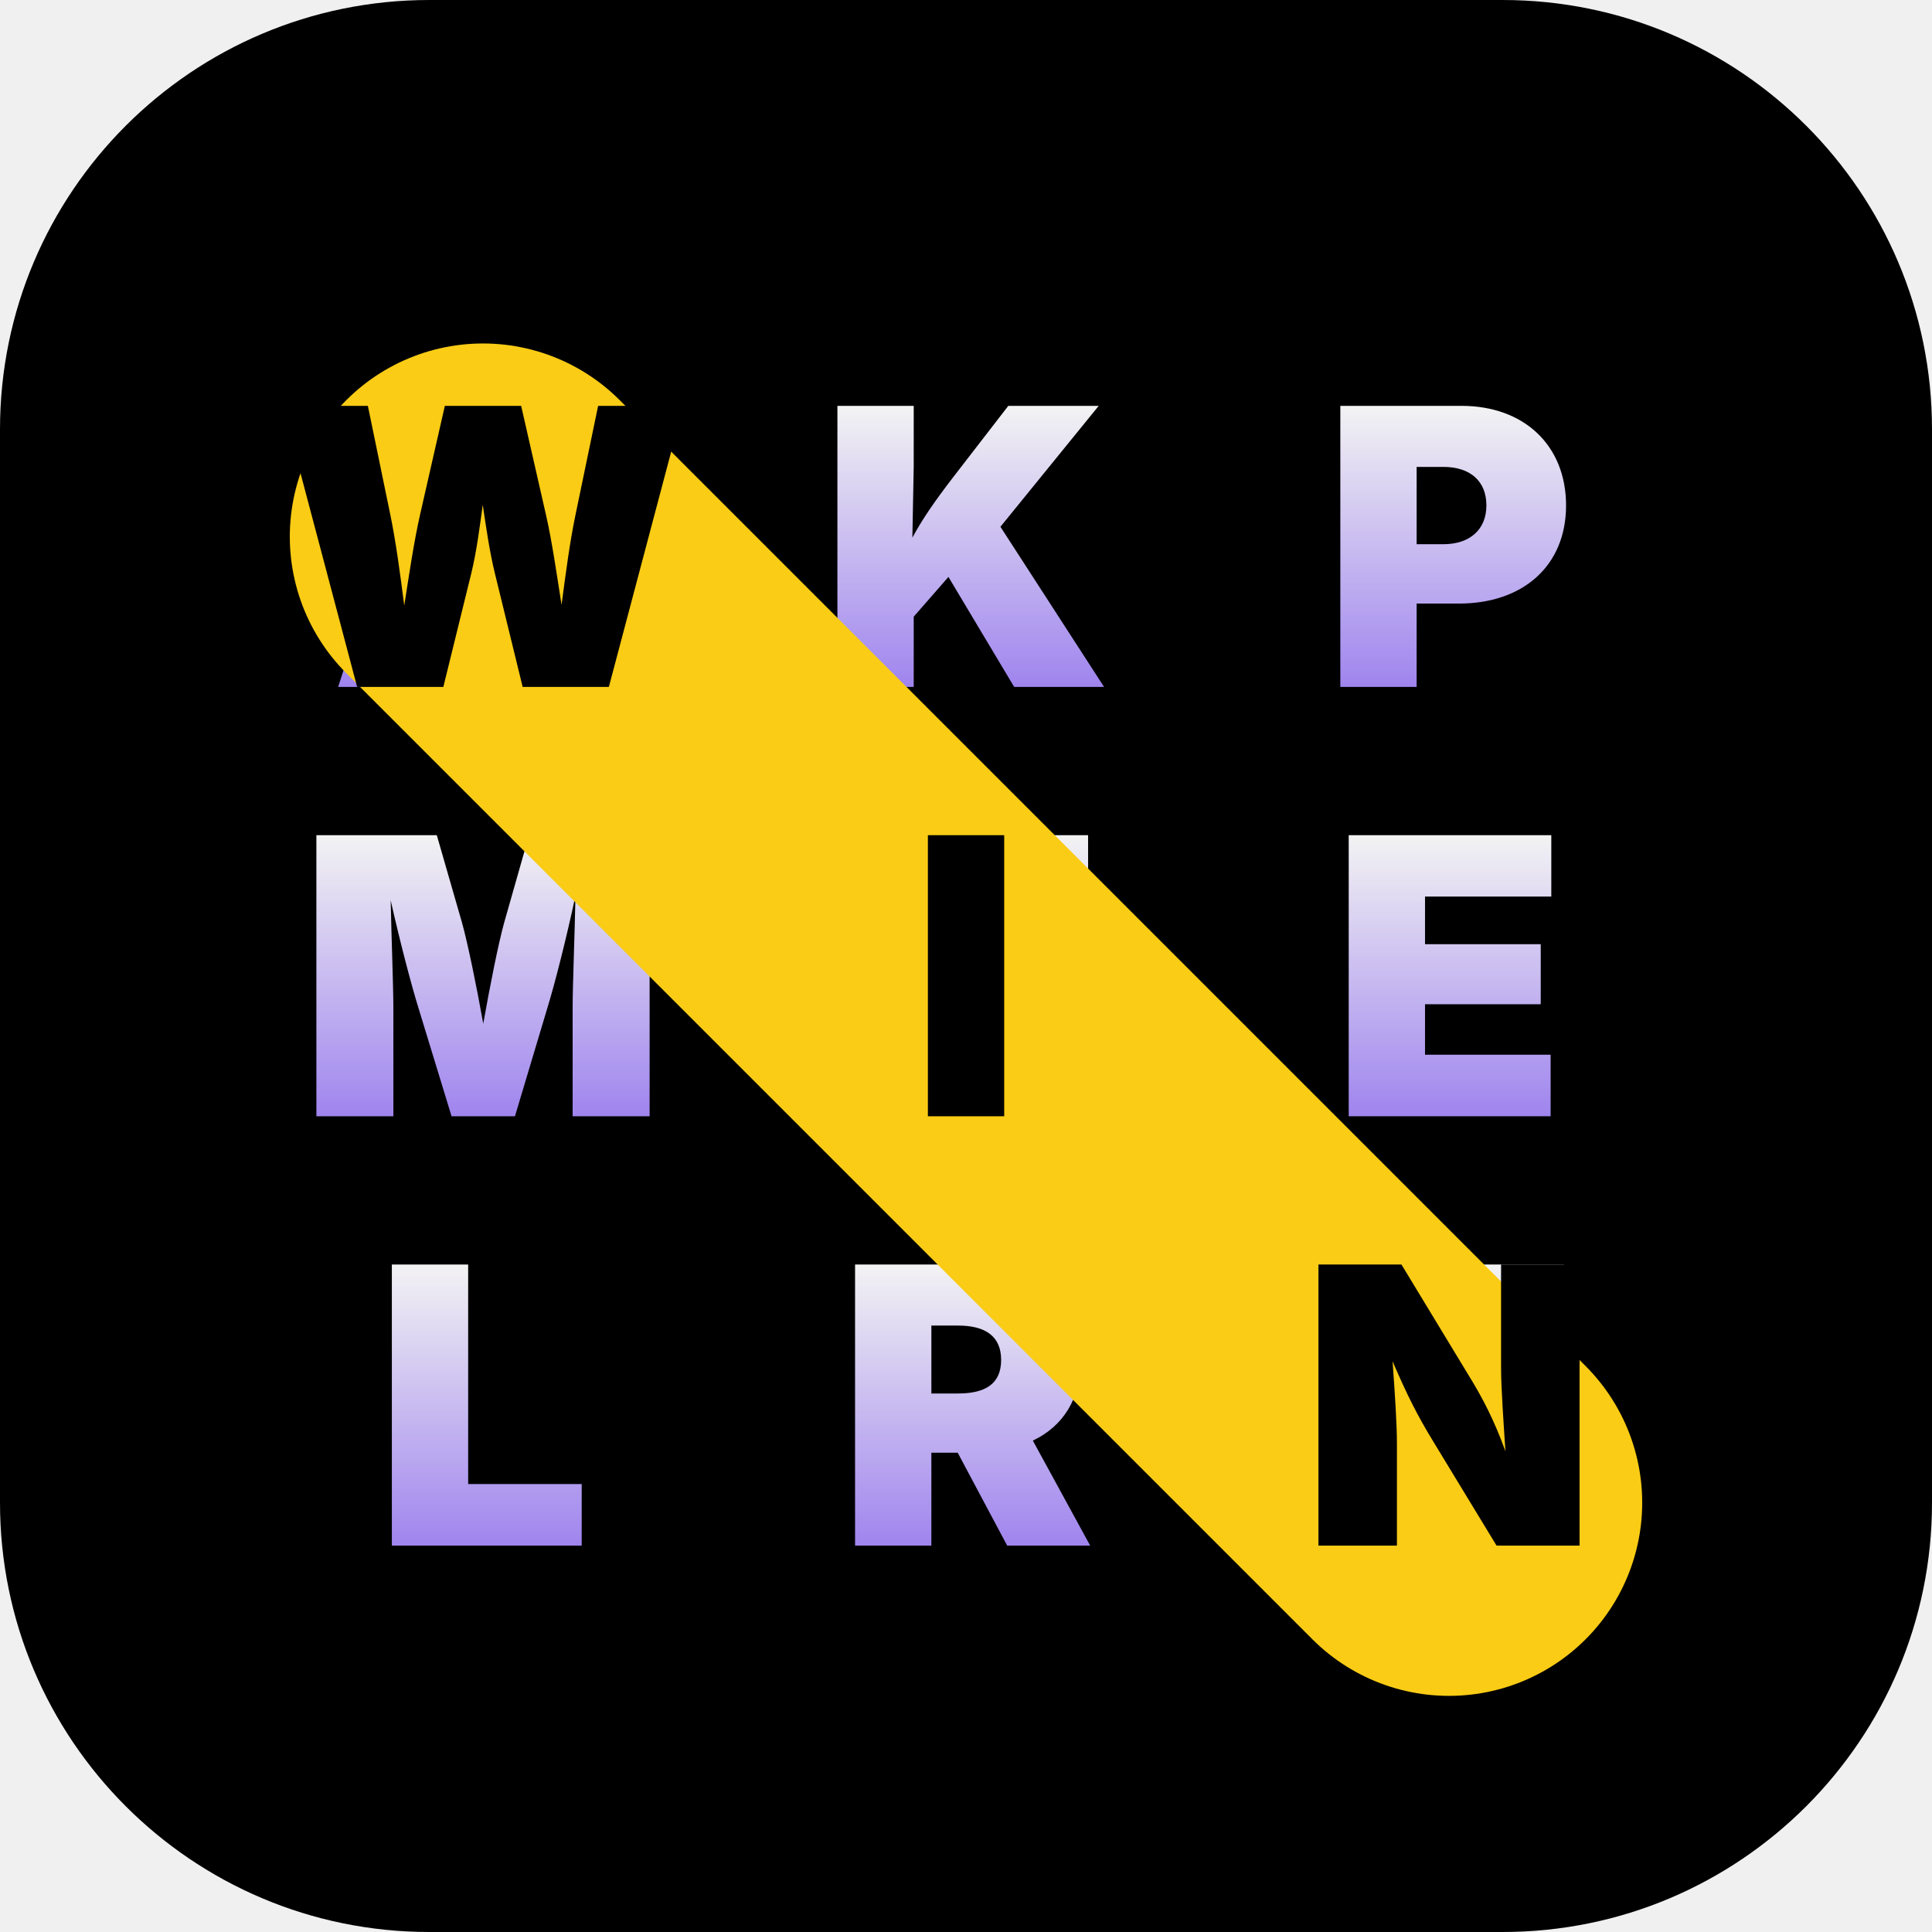
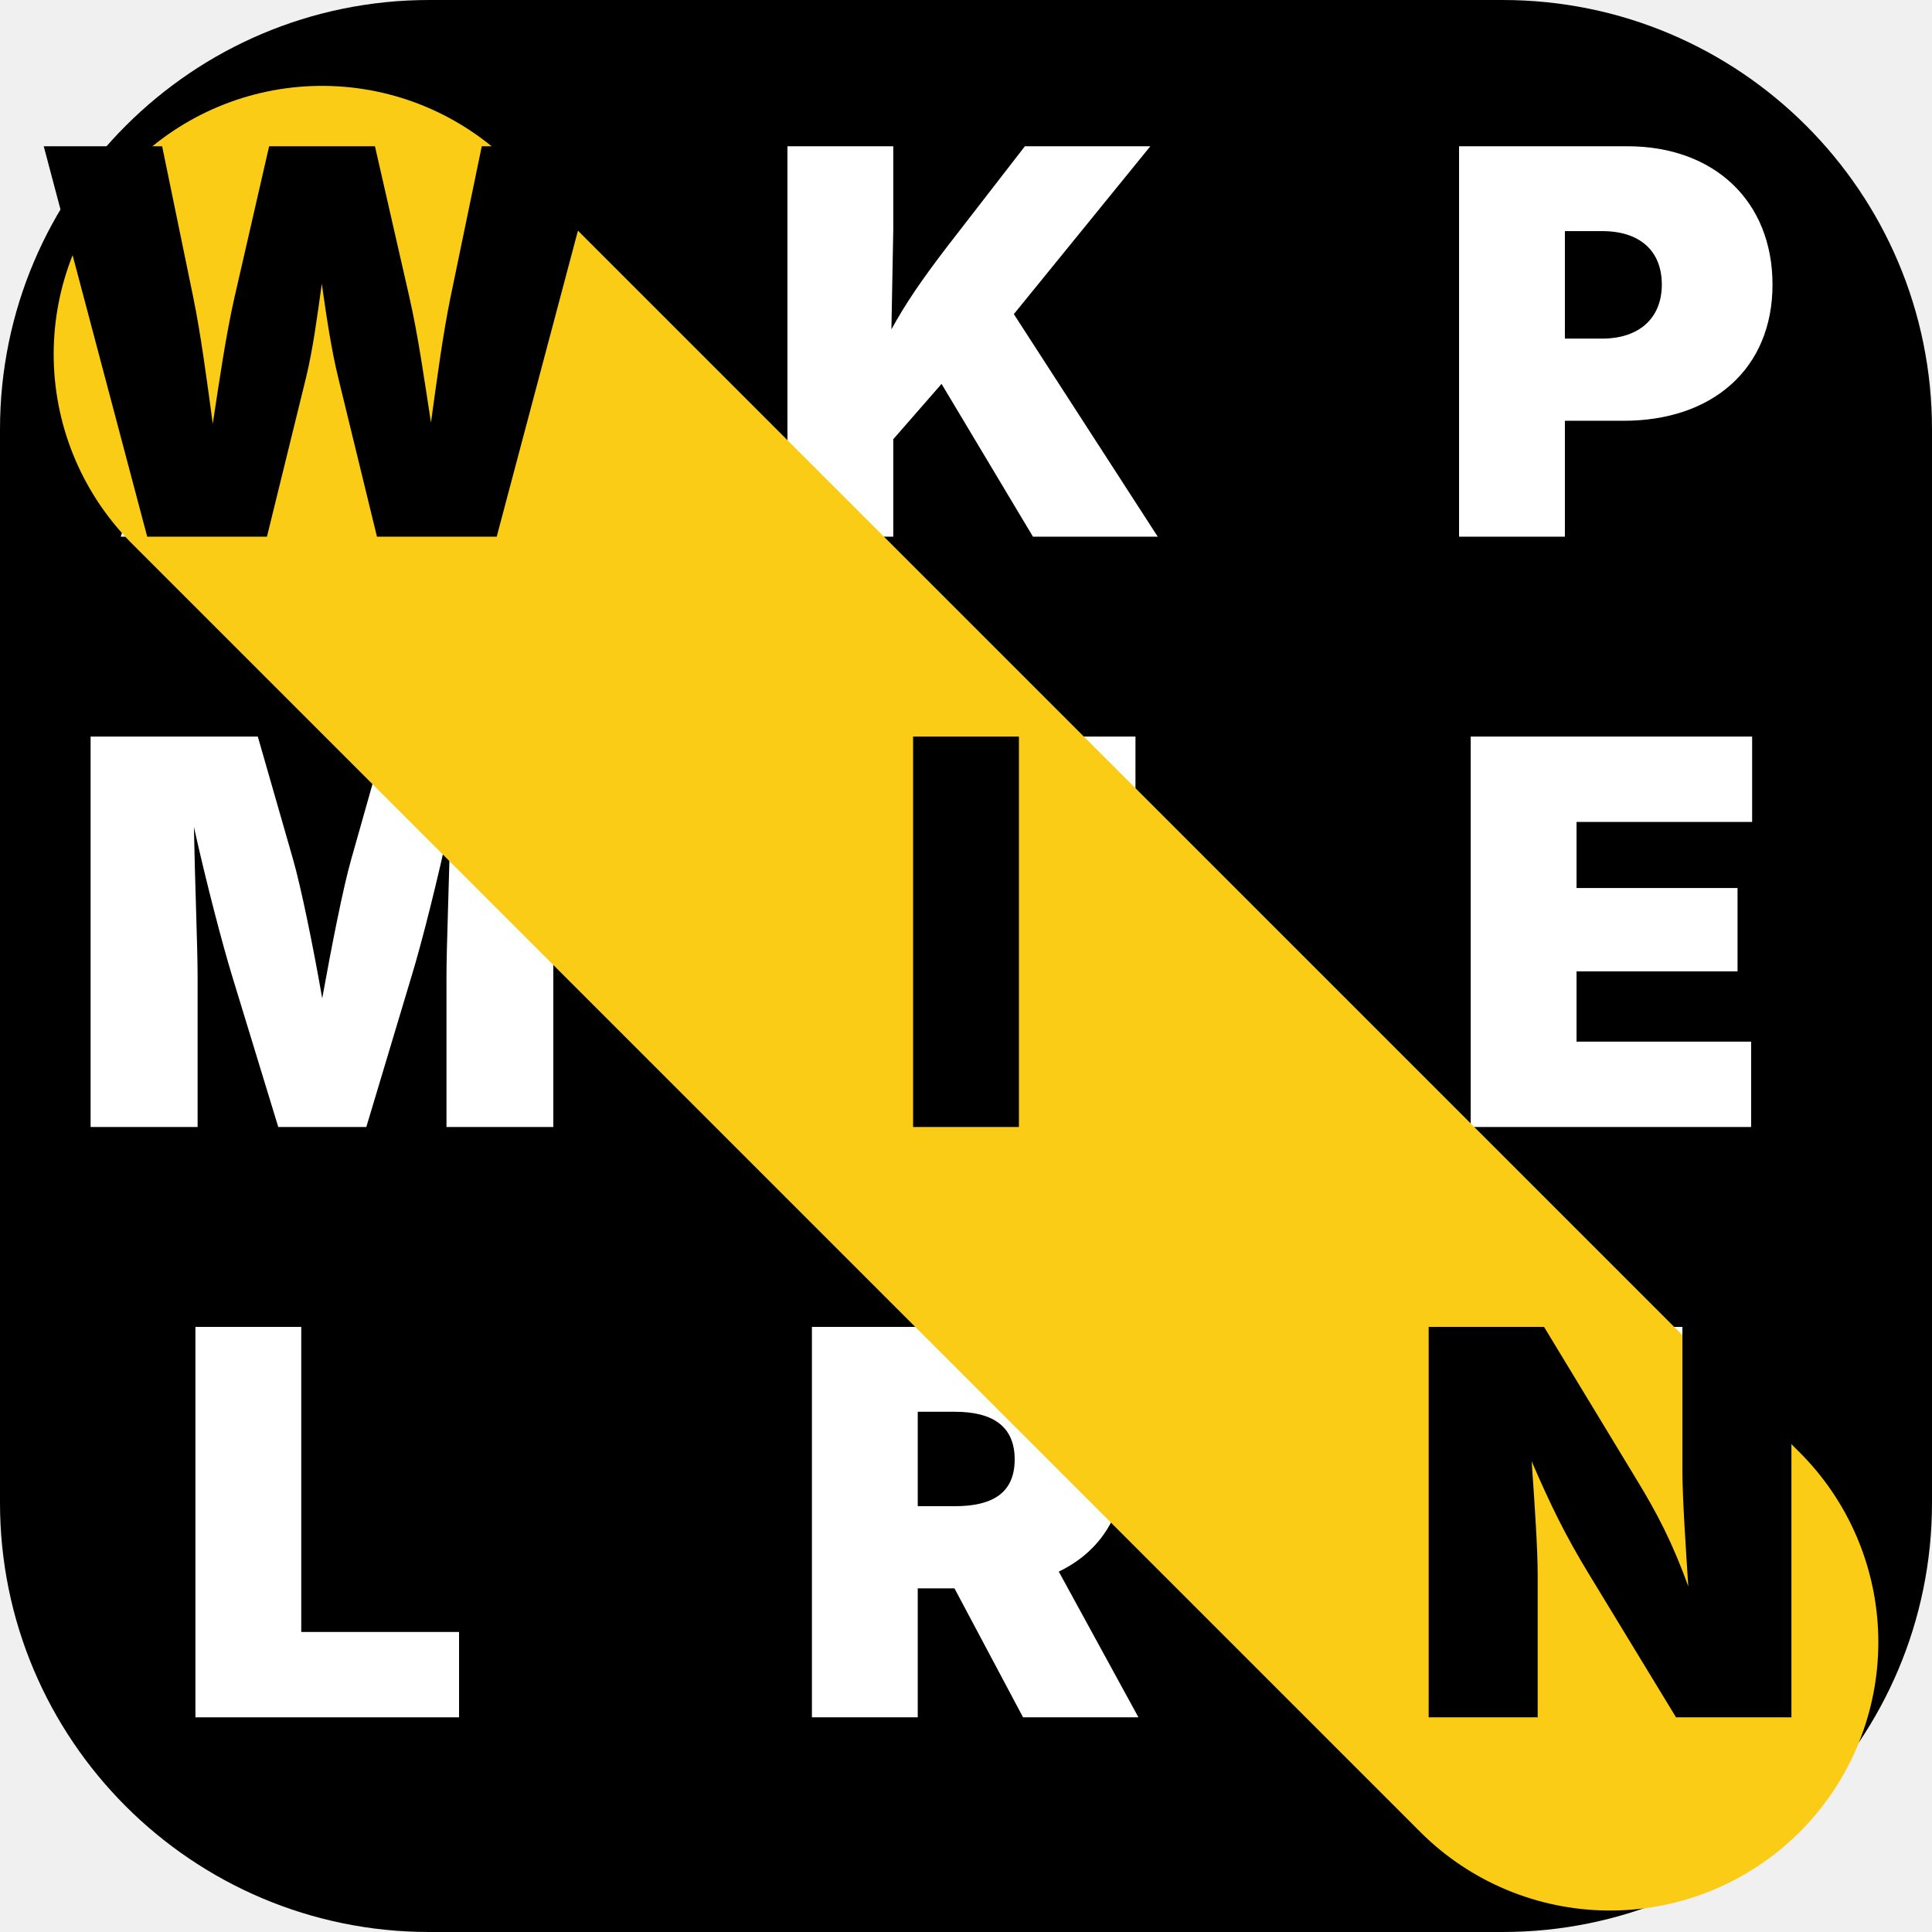
<svg xmlns="http://www.w3.org/2000/svg" width="180" height="180" viewBox="0 0 180 180">
-   <defs>
-     <linearGradient id="letterFill" x1="0" y1="0" x2="0" y2="1">
-       <stop offset="0%" stop-color="#FFFFFF" />
-       <stop offset="100%" stop-color="#A78BFA" />
-     </linearGradient>
-   </defs>
  <rect width="180" height="180" rx="40" fill="#000000" />
-   <g font-family="'Outfit', 'Inter', system-ui, -apple-system, Segoe UI, Helvetica, Arial, sans-serif" font-weight="900" font-size="36" text-anchor="middle" fill="url(#letterFill)" opacity="0.95">
-     <text x="45" y="64">A</text>
-     <text x="90" y="64">K</text>
-     <text x="135" y="64">P</text>
-     <text x="45" y="104">M</text>
-     <text x="90" y="104">T</text>
-     <text x="135" y="104">E</text>
-     <text x="45" y="144">L</text>
-     <text x="90" y="144">R</text>
-     <text x="135" y="144">Z</text>
+   <g font-family="'Outfit', 'Inter', system-ui, -apple-system, Segoe UI, Helvetica, Arial, sans-serif" font-weight="900" font-size="50" text-anchor="middle" fill="#FFFFFF">
+     <text x="30" y="50">A</text>
+     <text x="90" y="50">K</text>
+     <text x="150" y="50">P</text>
+     <text x="30" y="105">M</text>
+     <text x="90" y="105">T</text>
+     <text x="150" y="105">E</text>
+     <text x="30" y="160">L</text>
+     <text x="90" y="160">R</text>
+     <text x="150" y="160">Z</text>
  </g>
-   <path d="M 45 50 L 135 140" stroke="#FACC15" stroke-width="36" stroke-linecap="round" fill="none" />
-   <g font-family="'Outfit', 'Inter', system-ui, -apple-system, Segoe UI, Helvetica, Arial, sans-serif" font-weight="900" font-size="36" text-anchor="middle" fill="#000000">
-     <text x="45" y="64">W</text>
-     <text x="90" y="104">I</text>
-     <text x="135" y="144">N</text>
+   <path d="M 30 33 L 150 153" stroke="#FACC15" stroke-width="50" stroke-linecap="round" fill="none" />
+   <g font-family="'Outfit', 'Inter', system-ui, -apple-system, Segoe UI, Helvetica, Arial, sans-serif" font-weight="900" font-size="50" text-anchor="middle" fill="#000000">
+     <text x="30" y="50">W</text>
+     <text x="90" y="105">I</text>
+     <text x="150" y="160">N</text>
  </g>
</svg>
